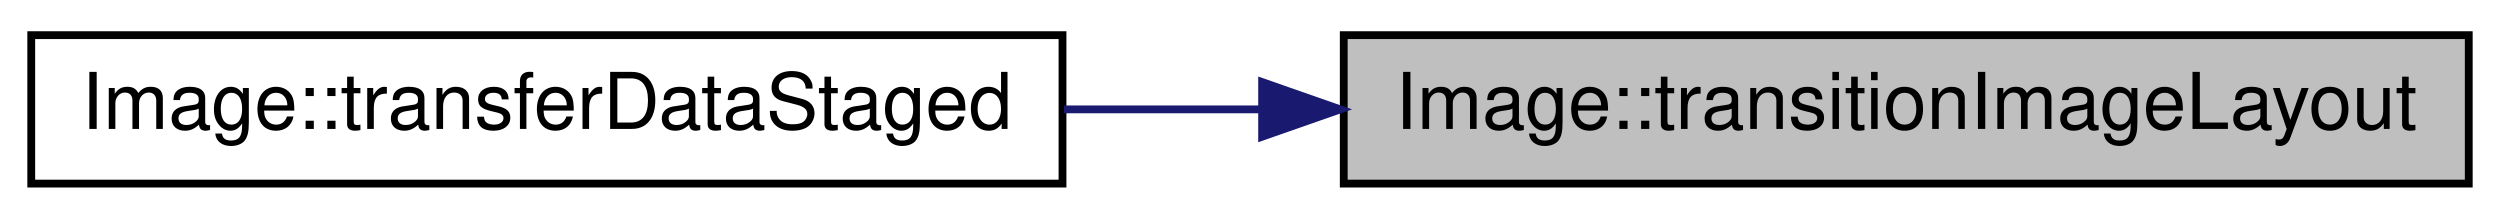
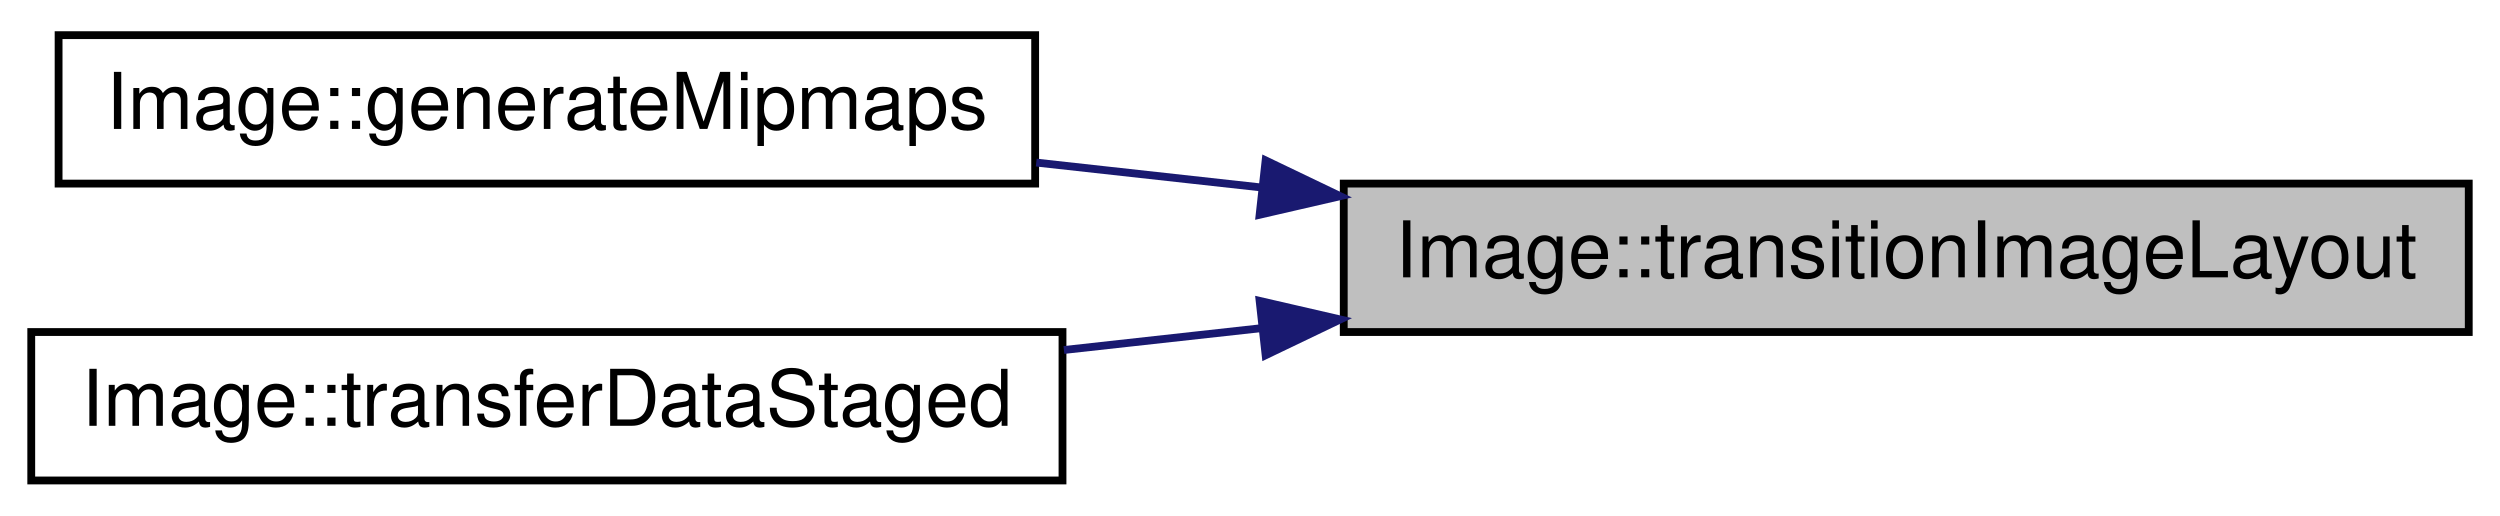
- <svg xmlns="http://www.w3.org/2000/svg" xmlns:xlink="http://www.w3.org/1999/xlink" width="320pt" height="28pt" viewBox="0.00 0.00 320.00 28.00">
-   <g id="graph0" class="graph" transform="scale(1 1) rotate(0) translate(4 24)">
+ <svg xmlns="http://www.w3.org/2000/svg" xmlns:xlink="http://www.w3.org/1999/xlink" width="320pt" height="66pt" viewBox="0.00 0.00 320.00 66.00">
+   <g id="graph0" class="graph" transform="scale(1 1) rotate(0) translate(4 62)">
    <g id="node1" class="node">
      <g id="a_node1">
        <a xlink:title=" ">
-           <polygon fill="#bfbfbf" stroke="black" points="168,-0.5 168,-19.5 312,-19.5 312,-0.5 168,-0.5" />
-           <text text-anchor="middle" x="240" y="-7.5" font-family="Helvetica,sans-Serif" font-size="10.00">Image::transitionImageLayout</text>
+           <polygon fill="#bfbfbf" stroke="black" points="168,-19.5 168,-38.5 312,-38.5 312,-19.5 168,-19.5" />
+           <text text-anchor="middle" x="240" y="-26.5" font-family="Helvetica,sans-Serif" font-size="10.00">Image::transitionImageLayout</text>
        </a>
      </g>
    </g>
    <g id="node2" class="node">
      <g id="a_node2">
+         <a xlink:href="class_image.html#aa679d14f43f9fadf43acc9682684a008" target="_top" xlink:title=" ">
+           <polygon fill="none" stroke="black" points="3.5,-38.5 3.5,-57.5 128.5,-57.5 128.5,-38.5 3.5,-38.5" />
+           <text text-anchor="middle" x="66" y="-45.5" font-family="Helvetica,sans-Serif" font-size="10.00">Image::generateMipmaps</text>
+         </a>
+       </g>
+     </g>
+     <g id="edge1" class="edge">
+       <path fill="none" stroke="midnightblue" d="M157.49,-38C147.78,-39.08 138,-40.16 128.64,-41.19" />
+       <polygon fill="midnightblue" stroke="midnightblue" points="158,-41.47 167.55,-36.89 157.23,-34.51 158,-41.47" />
+     </g>
+     <g id="node3" class="node">
+       <g id="a_node3">
        <a xlink:href="class_image.html#ac367d6ea10ca4996f3bda1338488396d" target="_top" xlink:title=" ">
          <polygon fill="none" stroke="black" points="0,-0.5 0,-19.5 132,-19.5 132,-0.5 0,-0.5" />
          <text text-anchor="middle" x="66" y="-7.5" font-family="Helvetica,sans-Serif" font-size="10.00">Image::transferDataStaged</text>
        </a>
      </g>
    </g>
-     <g id="edge1" class="edge">
-       <path fill="none" stroke="midnightblue" d="M157.31,-10C148.88,-10 140.39,-10 132.18,-10" />
-       <polygon fill="midnightblue" stroke="midnightblue" points="157.55,-13.5 167.55,-10 157.55,-6.5 157.55,-13.5" />
+     <g id="edge2" class="edge">
+       <path fill="none" stroke="midnightblue" d="M157.59,-20.01C149.07,-19.07 140.48,-18.12 132.18,-17.2" />
+       <polygon fill="midnightblue" stroke="midnightblue" points="157.23,-23.49 167.55,-21.11 158,-16.53 157.23,-23.49" />
    </g>
  </g>
</svg>
